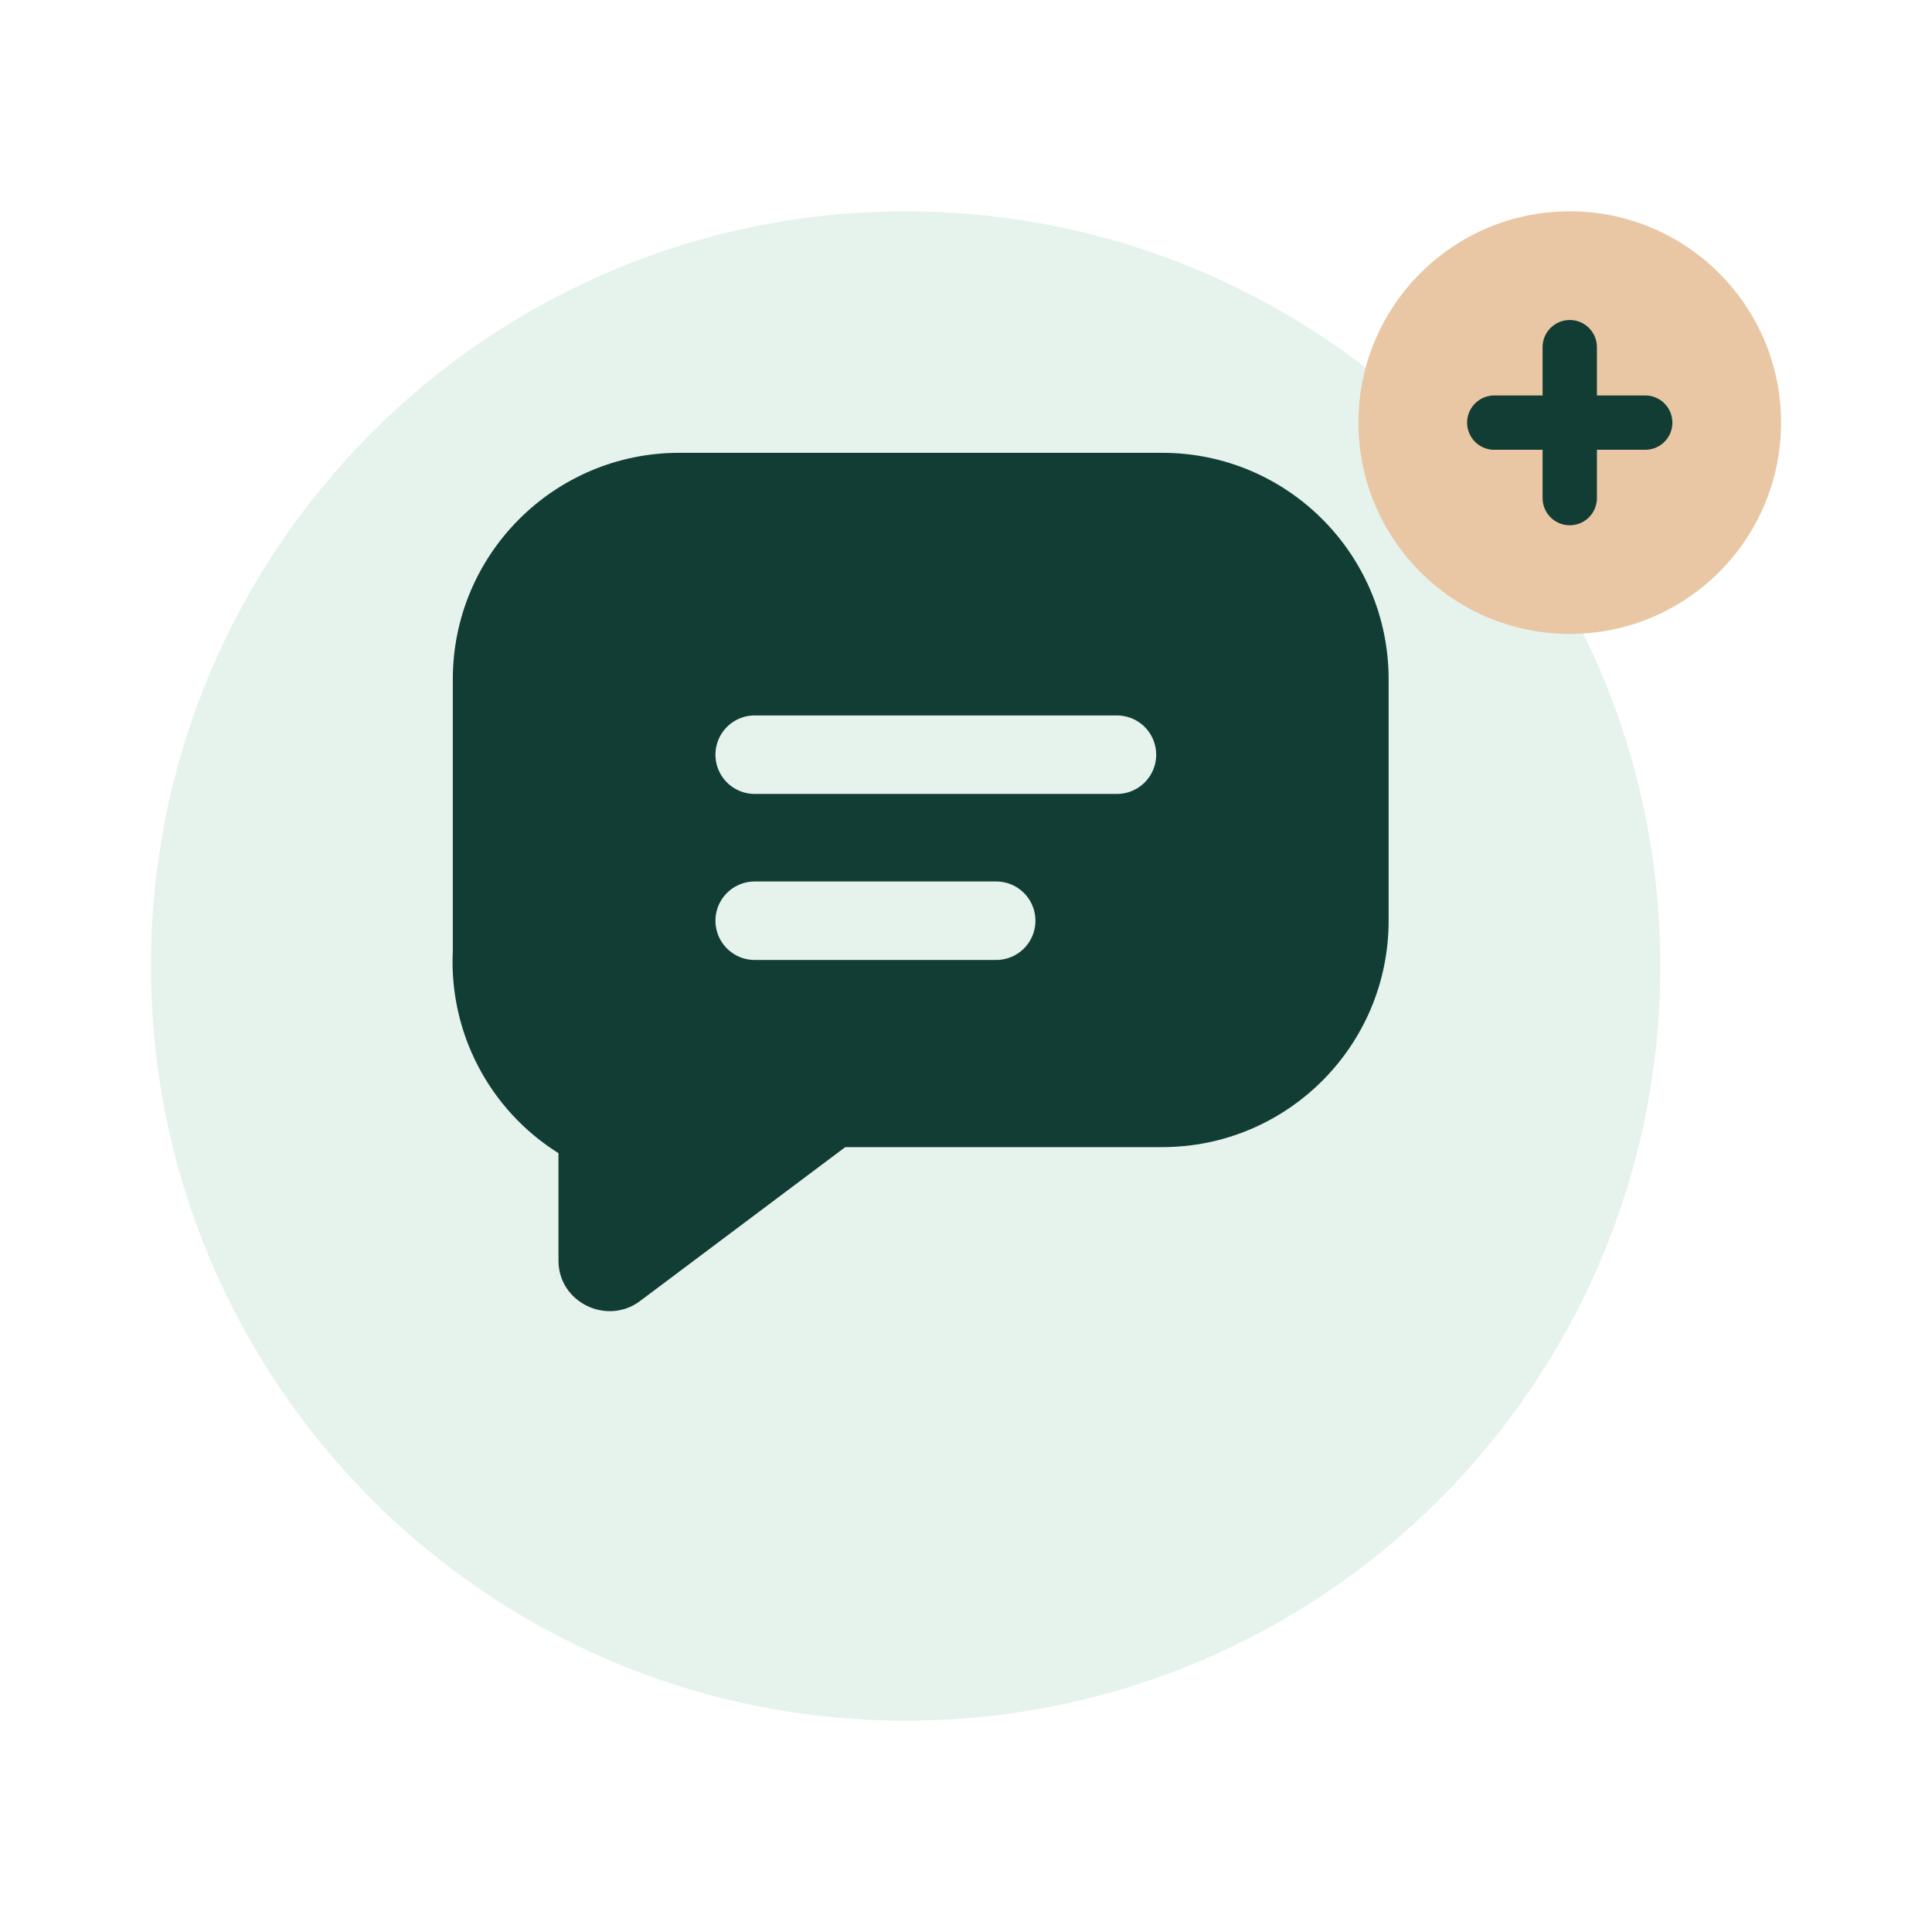
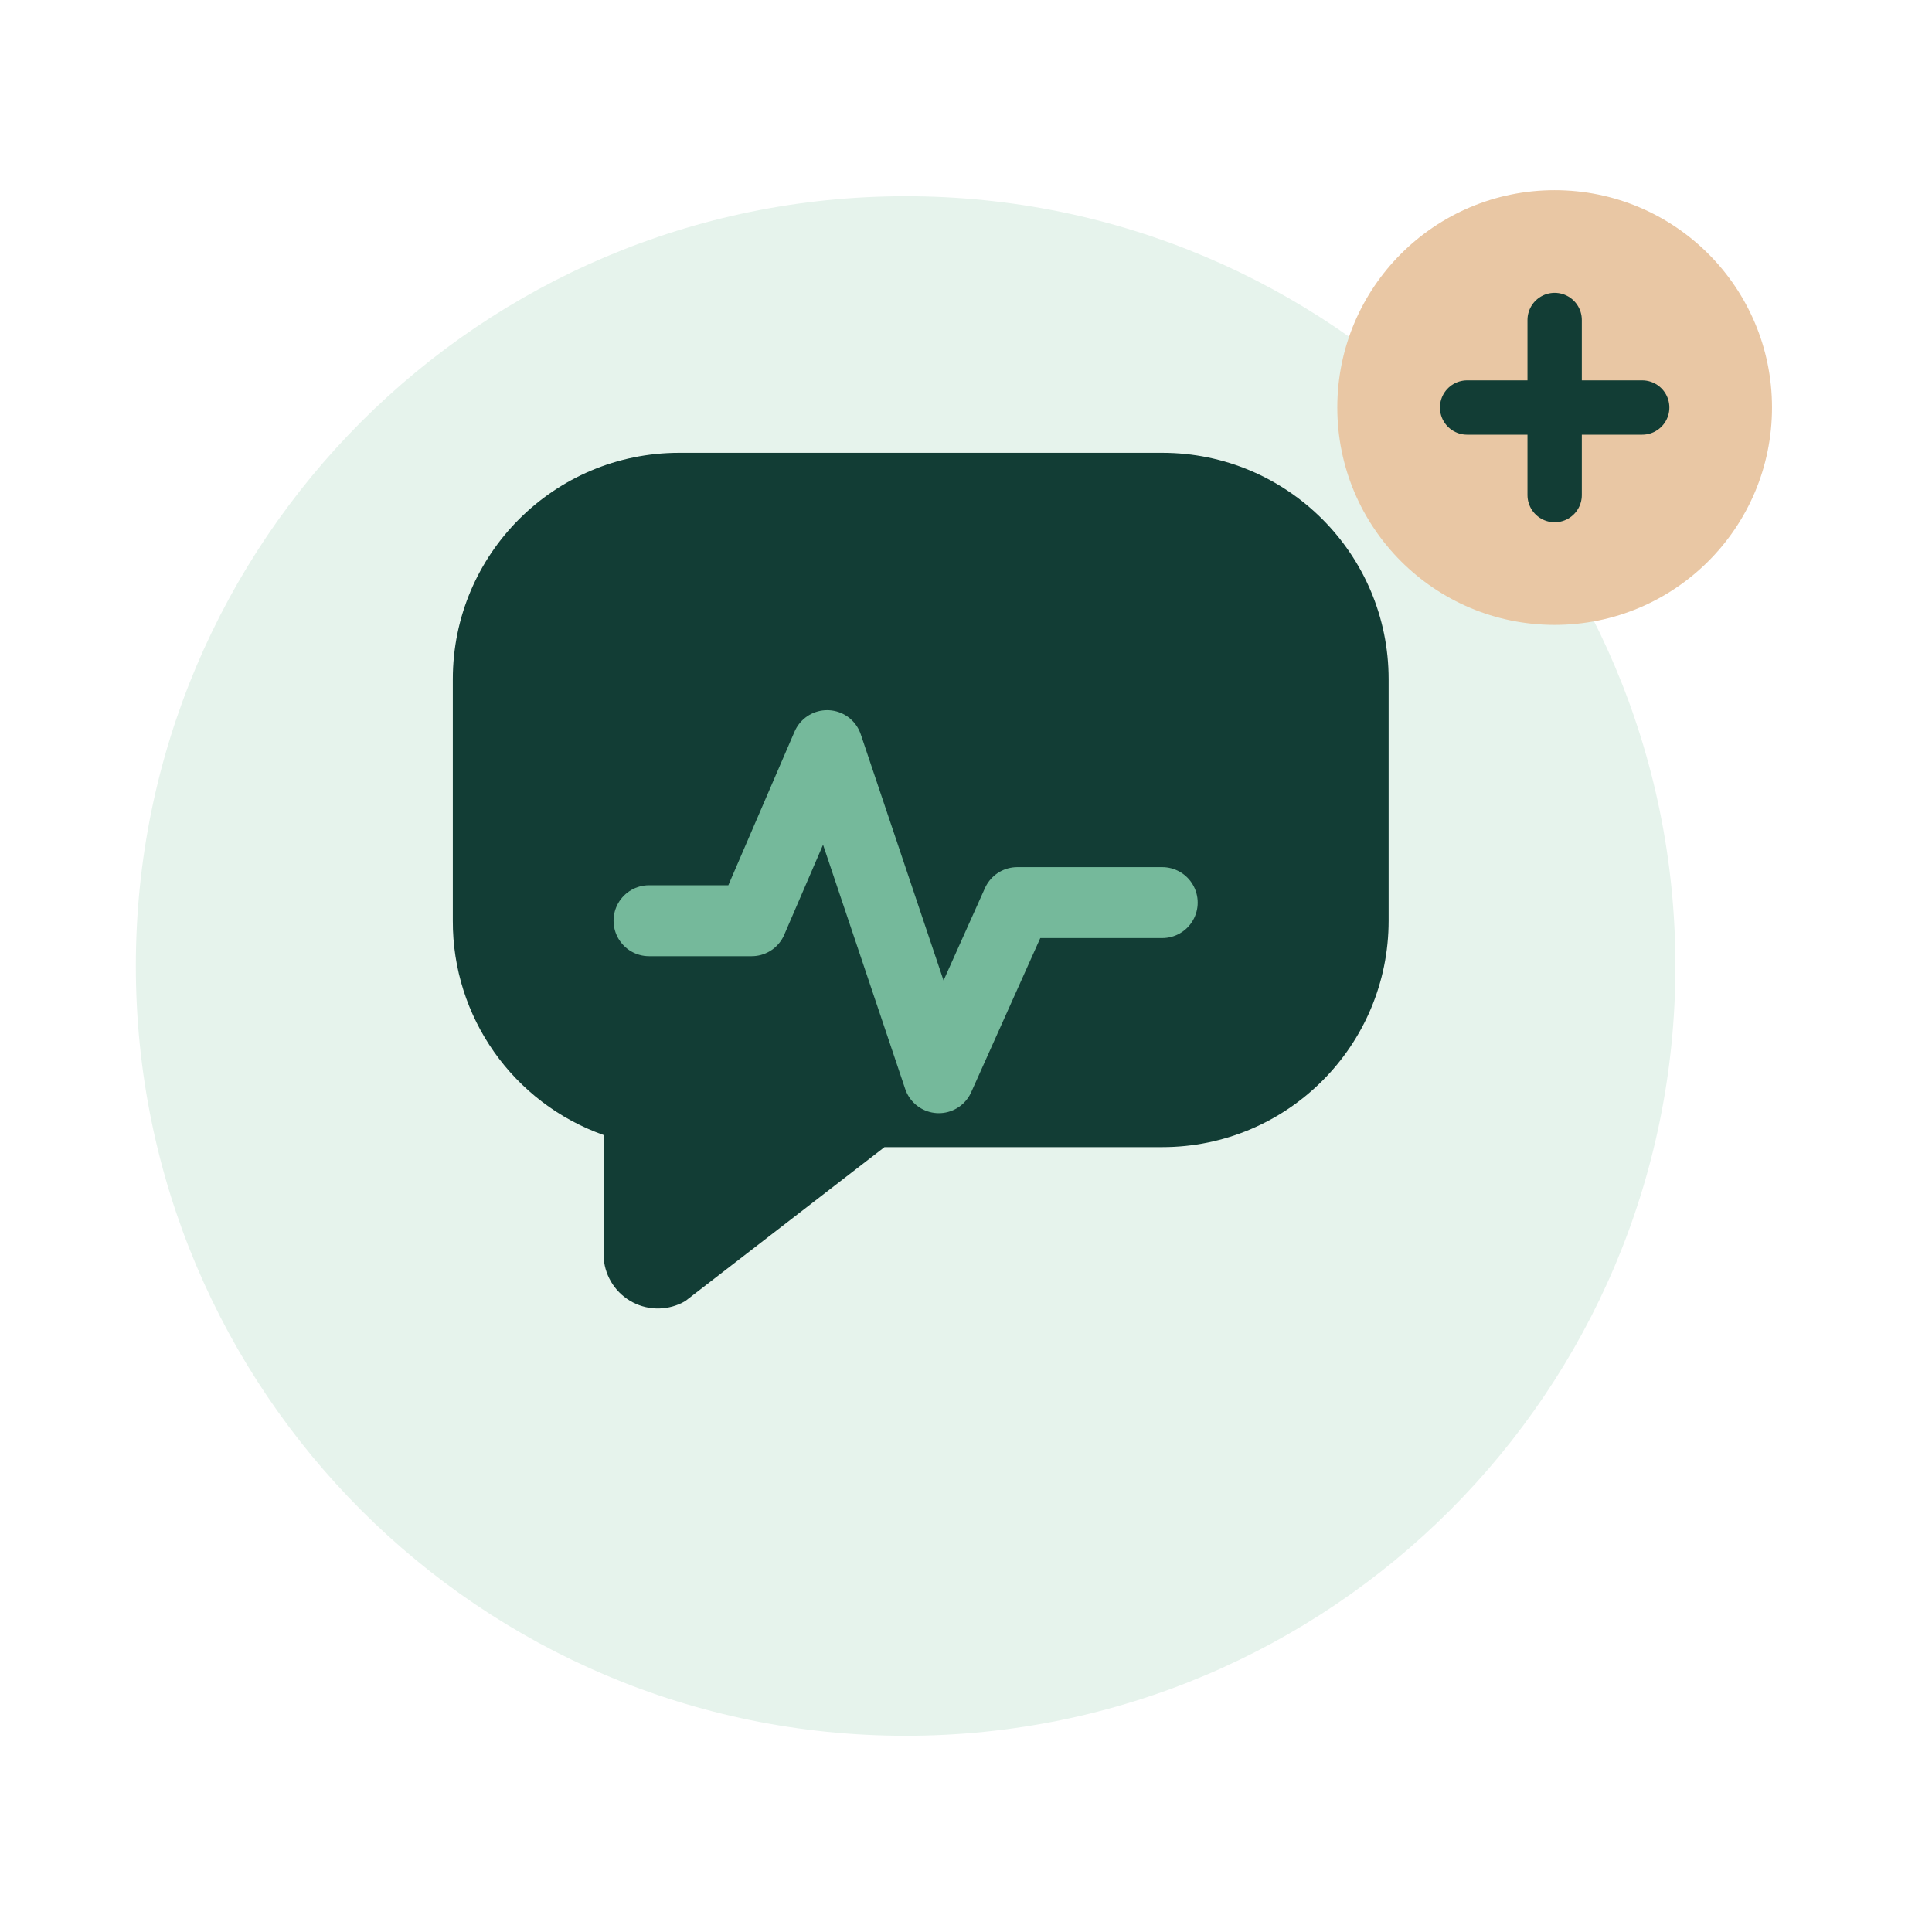
<svg xmlns="http://www.w3.org/2000/svg" viewBox="0 0 64 64" fill="none">
-   <circle cx="30" cy="32" r="25" fill="#E6F3EC" />
-   <path d="M15 22.5c0-4.14 3.36-7.5 7.5-7.5h16c4.14 0 7.5 3.36 7.5 7.5v8c0 4.14-3.36 7.5-7.5 7.5H28l-6.8 5.1c-1.1.82-2.7.04-2.7-1.34V38.2A7.48 7.48 0 0 1 15 31.5v-9Z" fill="#123D35" />
-   <path d="M25 25h12M25 30.5h8" stroke="#E6F3EC" stroke-width="2.6" stroke-linecap="round" />
-   <circle cx="52" cy="14" r="7" fill="#E9C7A4" />
-   <path d="M49.5 14h5M52 11.5v5" stroke="#123D35" stroke-width="1.8" stroke-linecap="round" />
+   <circle cx="30" cy="32" r="25.5" fill="#E6F3EC" />
+   <path d="M15 22.5A7.5 7.5 0 0 1 22.5 15h16a7.5 7.5 0 0 1 7.5 7.5v8a7.5 7.5 0 0 1-7.5 7.5h-9.2l-6.6 5.1a1.8 1.8 0 0 1-2.7-1.4v-4.1A7.5 7.5 0 0 1 15 30.5v-8Z" fill="#123D35" />
+   <path d="M21.5 30.5h3.4l2.5-5.8 3.7 11 2.6-5.8h4.8" stroke="#75B99B" stroke-width="2.35" stroke-linecap="round" stroke-linejoin="round" />
+   <circle cx="51.5" cy="13.5" r="7.2" fill="#E9C7A4" />
+   <path d="M48.6 13.5h5.8M51.5 10.6v5.8" stroke="#123D35" stroke-width="1.8" stroke-linecap="round" />
</svg>
